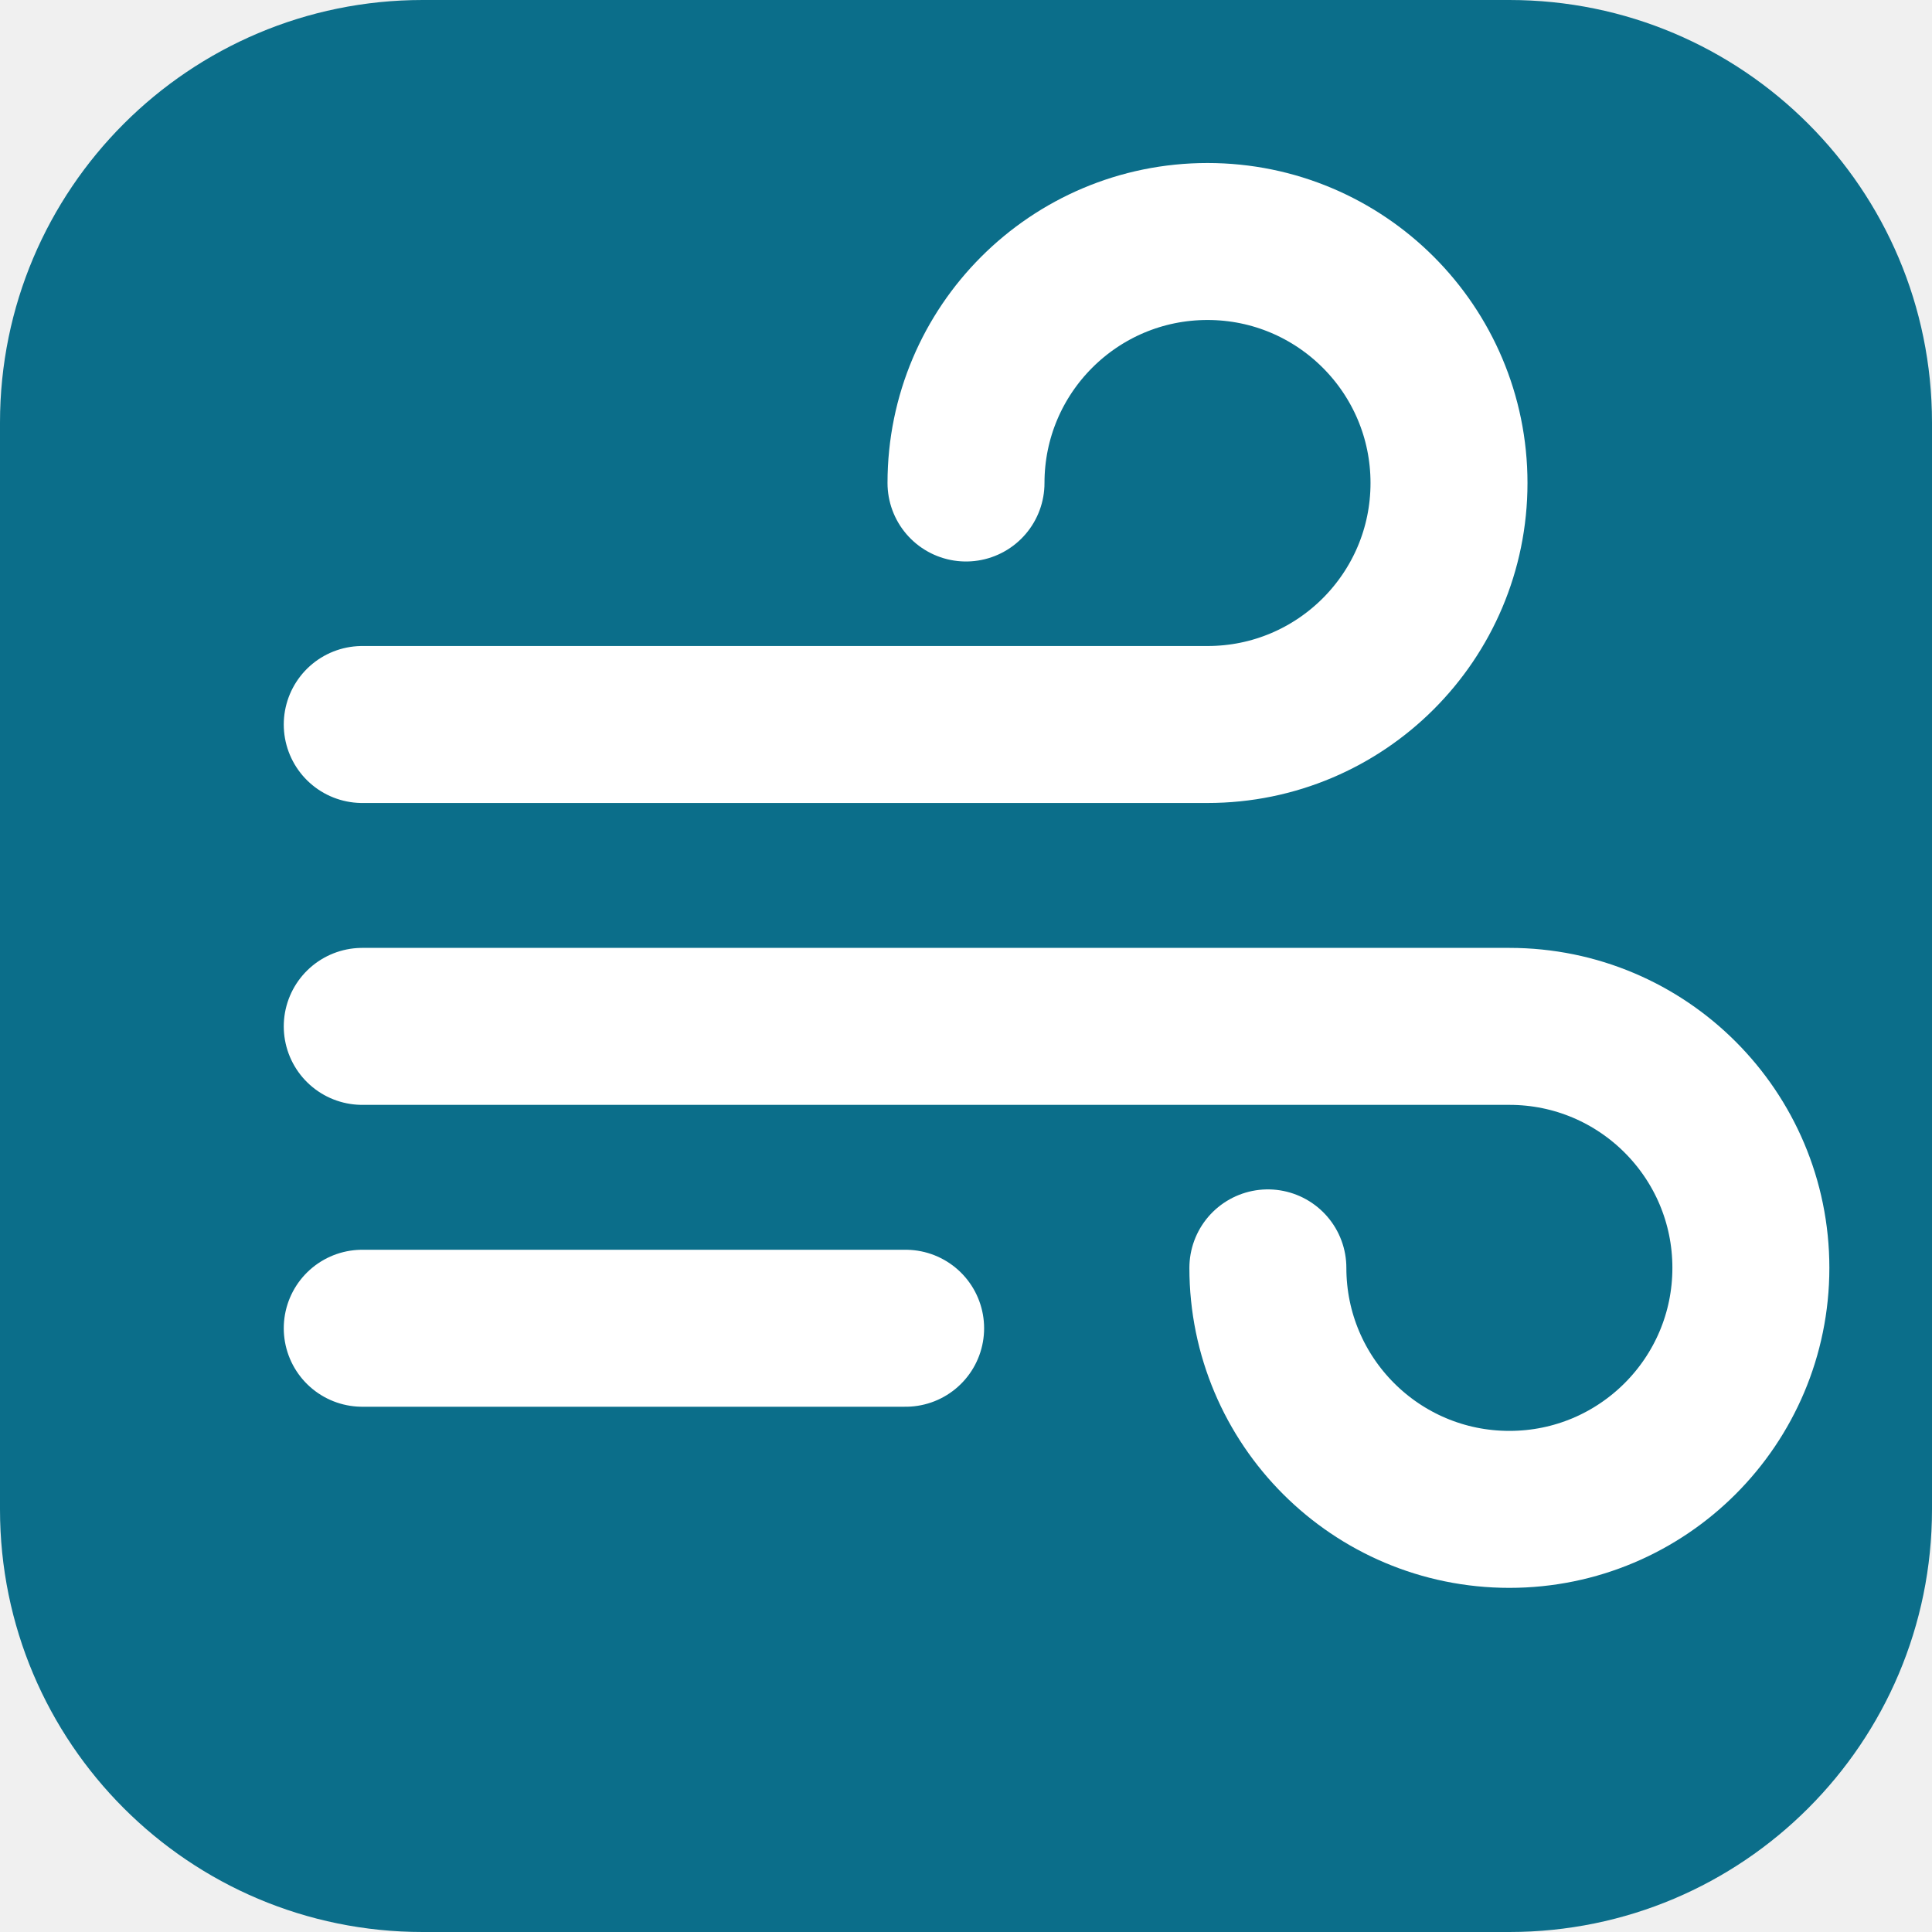
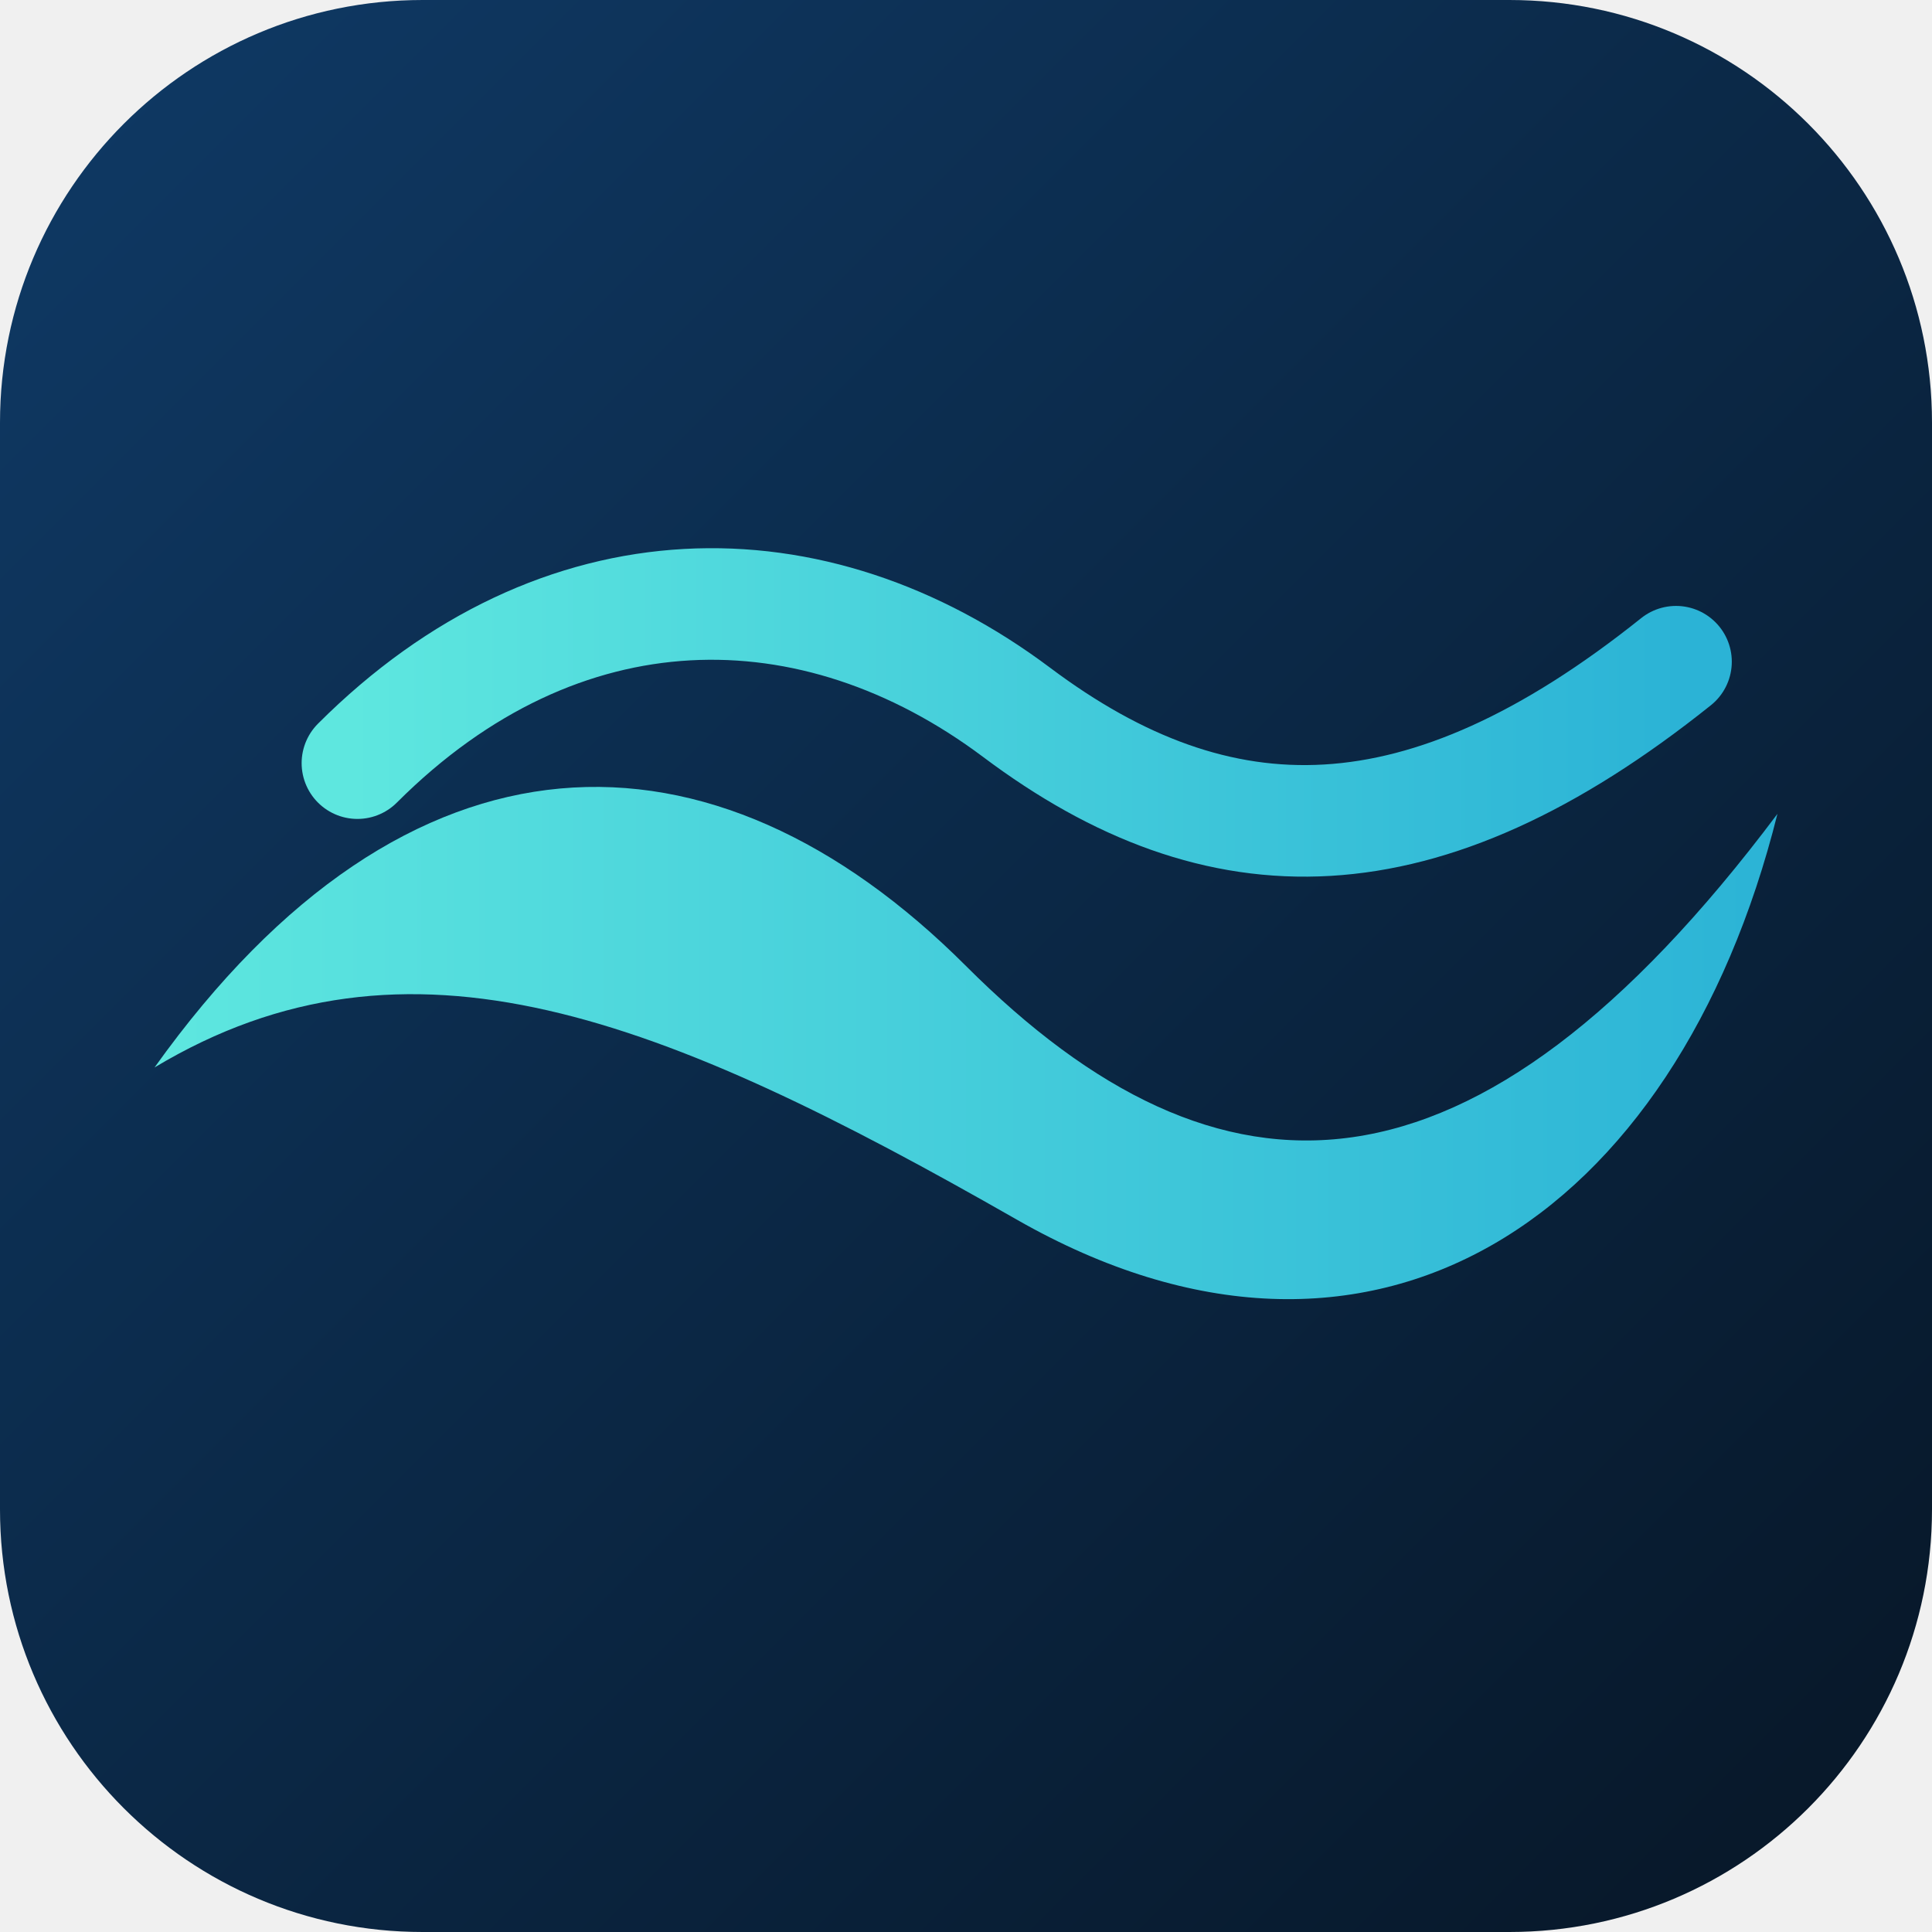
- <svg xmlns="http://www.w3.org/2000/svg" viewBox="0 0 32 32">
-   <rect width="32" height="32" rx="7" fill="#0b6e8a" />
-   <path d="M6 12h14a4 4 0 1 0-4-4M6 17h19a4 4 0 1 1-4 4M6 22h9" fill="none" stroke="#fff" stroke-width="2.6" stroke-linecap="round" />
+ <svg xmlns="http://www.w3.org/2000/svg" width="32" height="32" viewBox="0 0 32 32">
+   <defs>
+     <linearGradient id="bg" x1="0" y1="0" x2="1" y2="1">
+       <stop offset="0" stop-color="#0f3a66" />
+       <stop offset="1" stop-color="#071626" />
+     </linearGradient>
+     <linearGradient id="g" x1="0" y1="0" x2="1" y2="0">
+       <stop offset="0" stop-color="#5ee7df" />
+       <stop offset="1" stop-color="#2bb3d6" />
+     </linearGradient>
+   </defs>
+   <rect width="32" height="32" rx="7" fill="url(#bg)" />
+   <g transform="translate(0.88 5.08) scale(0.84)">
+     <path d="M2 15c5-7 11-7 16-2s10 5 16-3c-2 8-8 12-15 8S7 12 2 15Z" fill="url(#g)" />
+     <path d="M6 9c4-4 9-4 13-1s8 3 13-1" fill="none" stroke="url(#g)" stroke-width="2.2" stroke-linecap="round" />
+   </g>
</svg>
